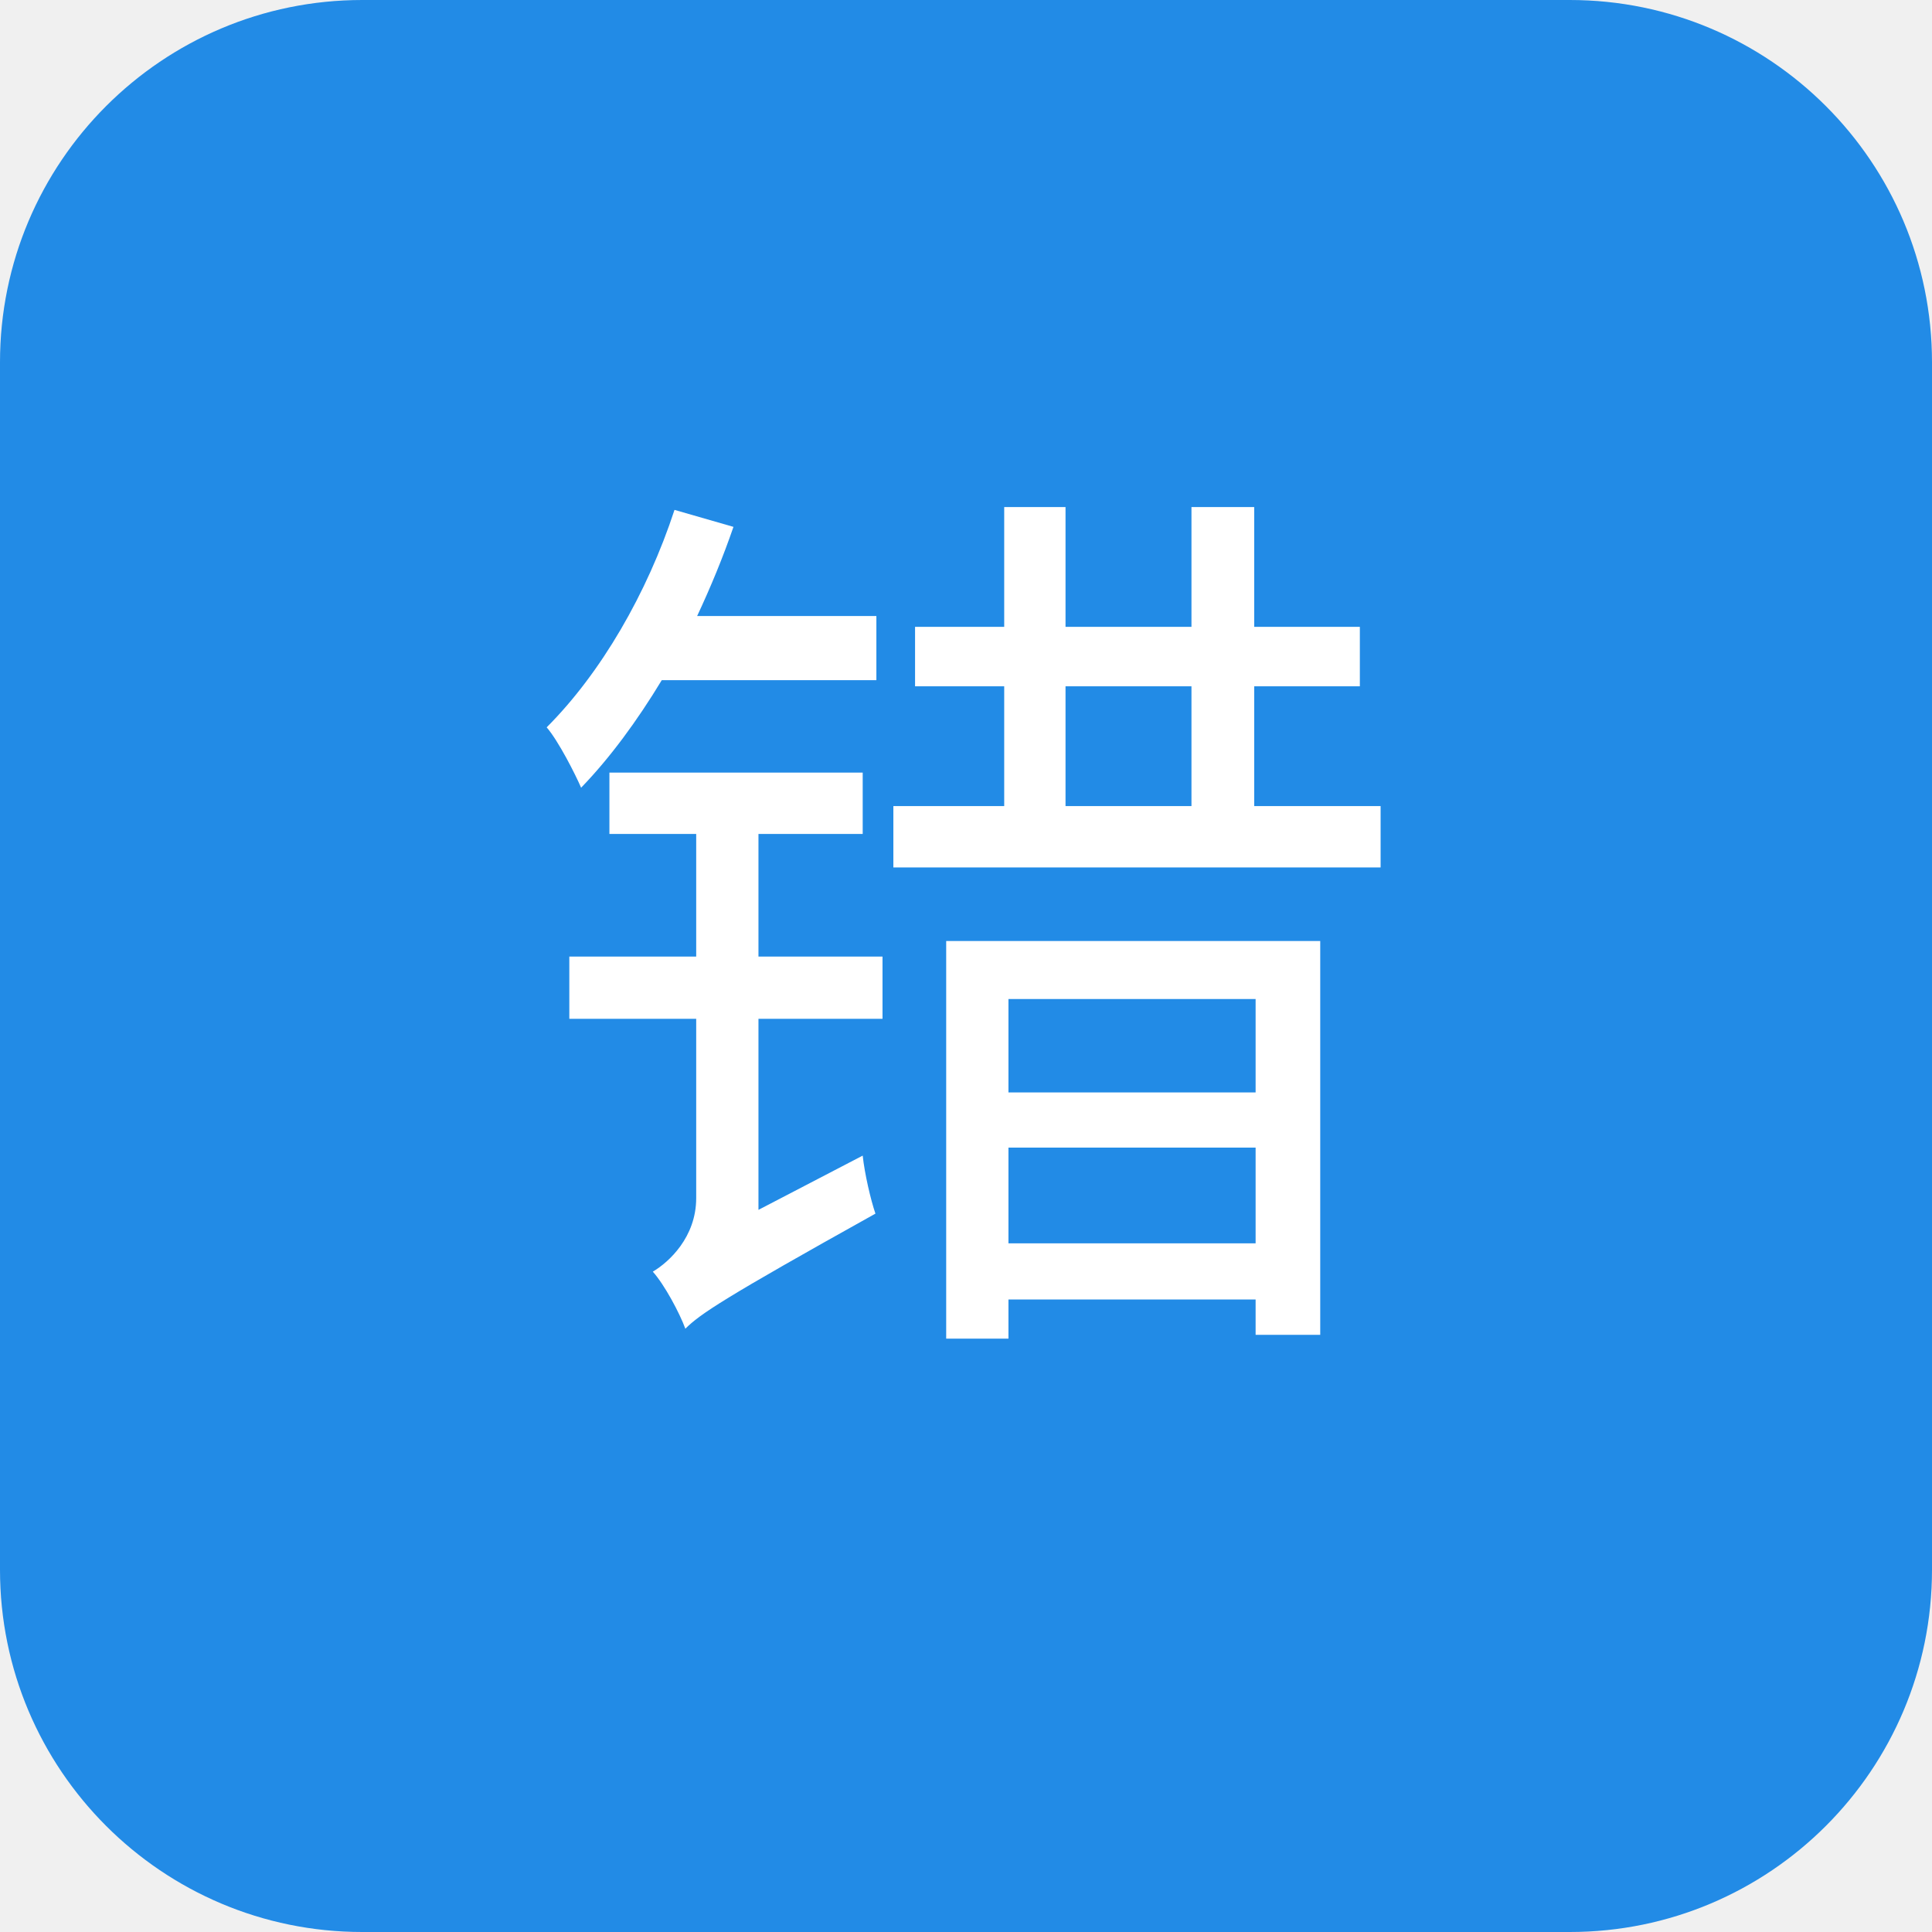
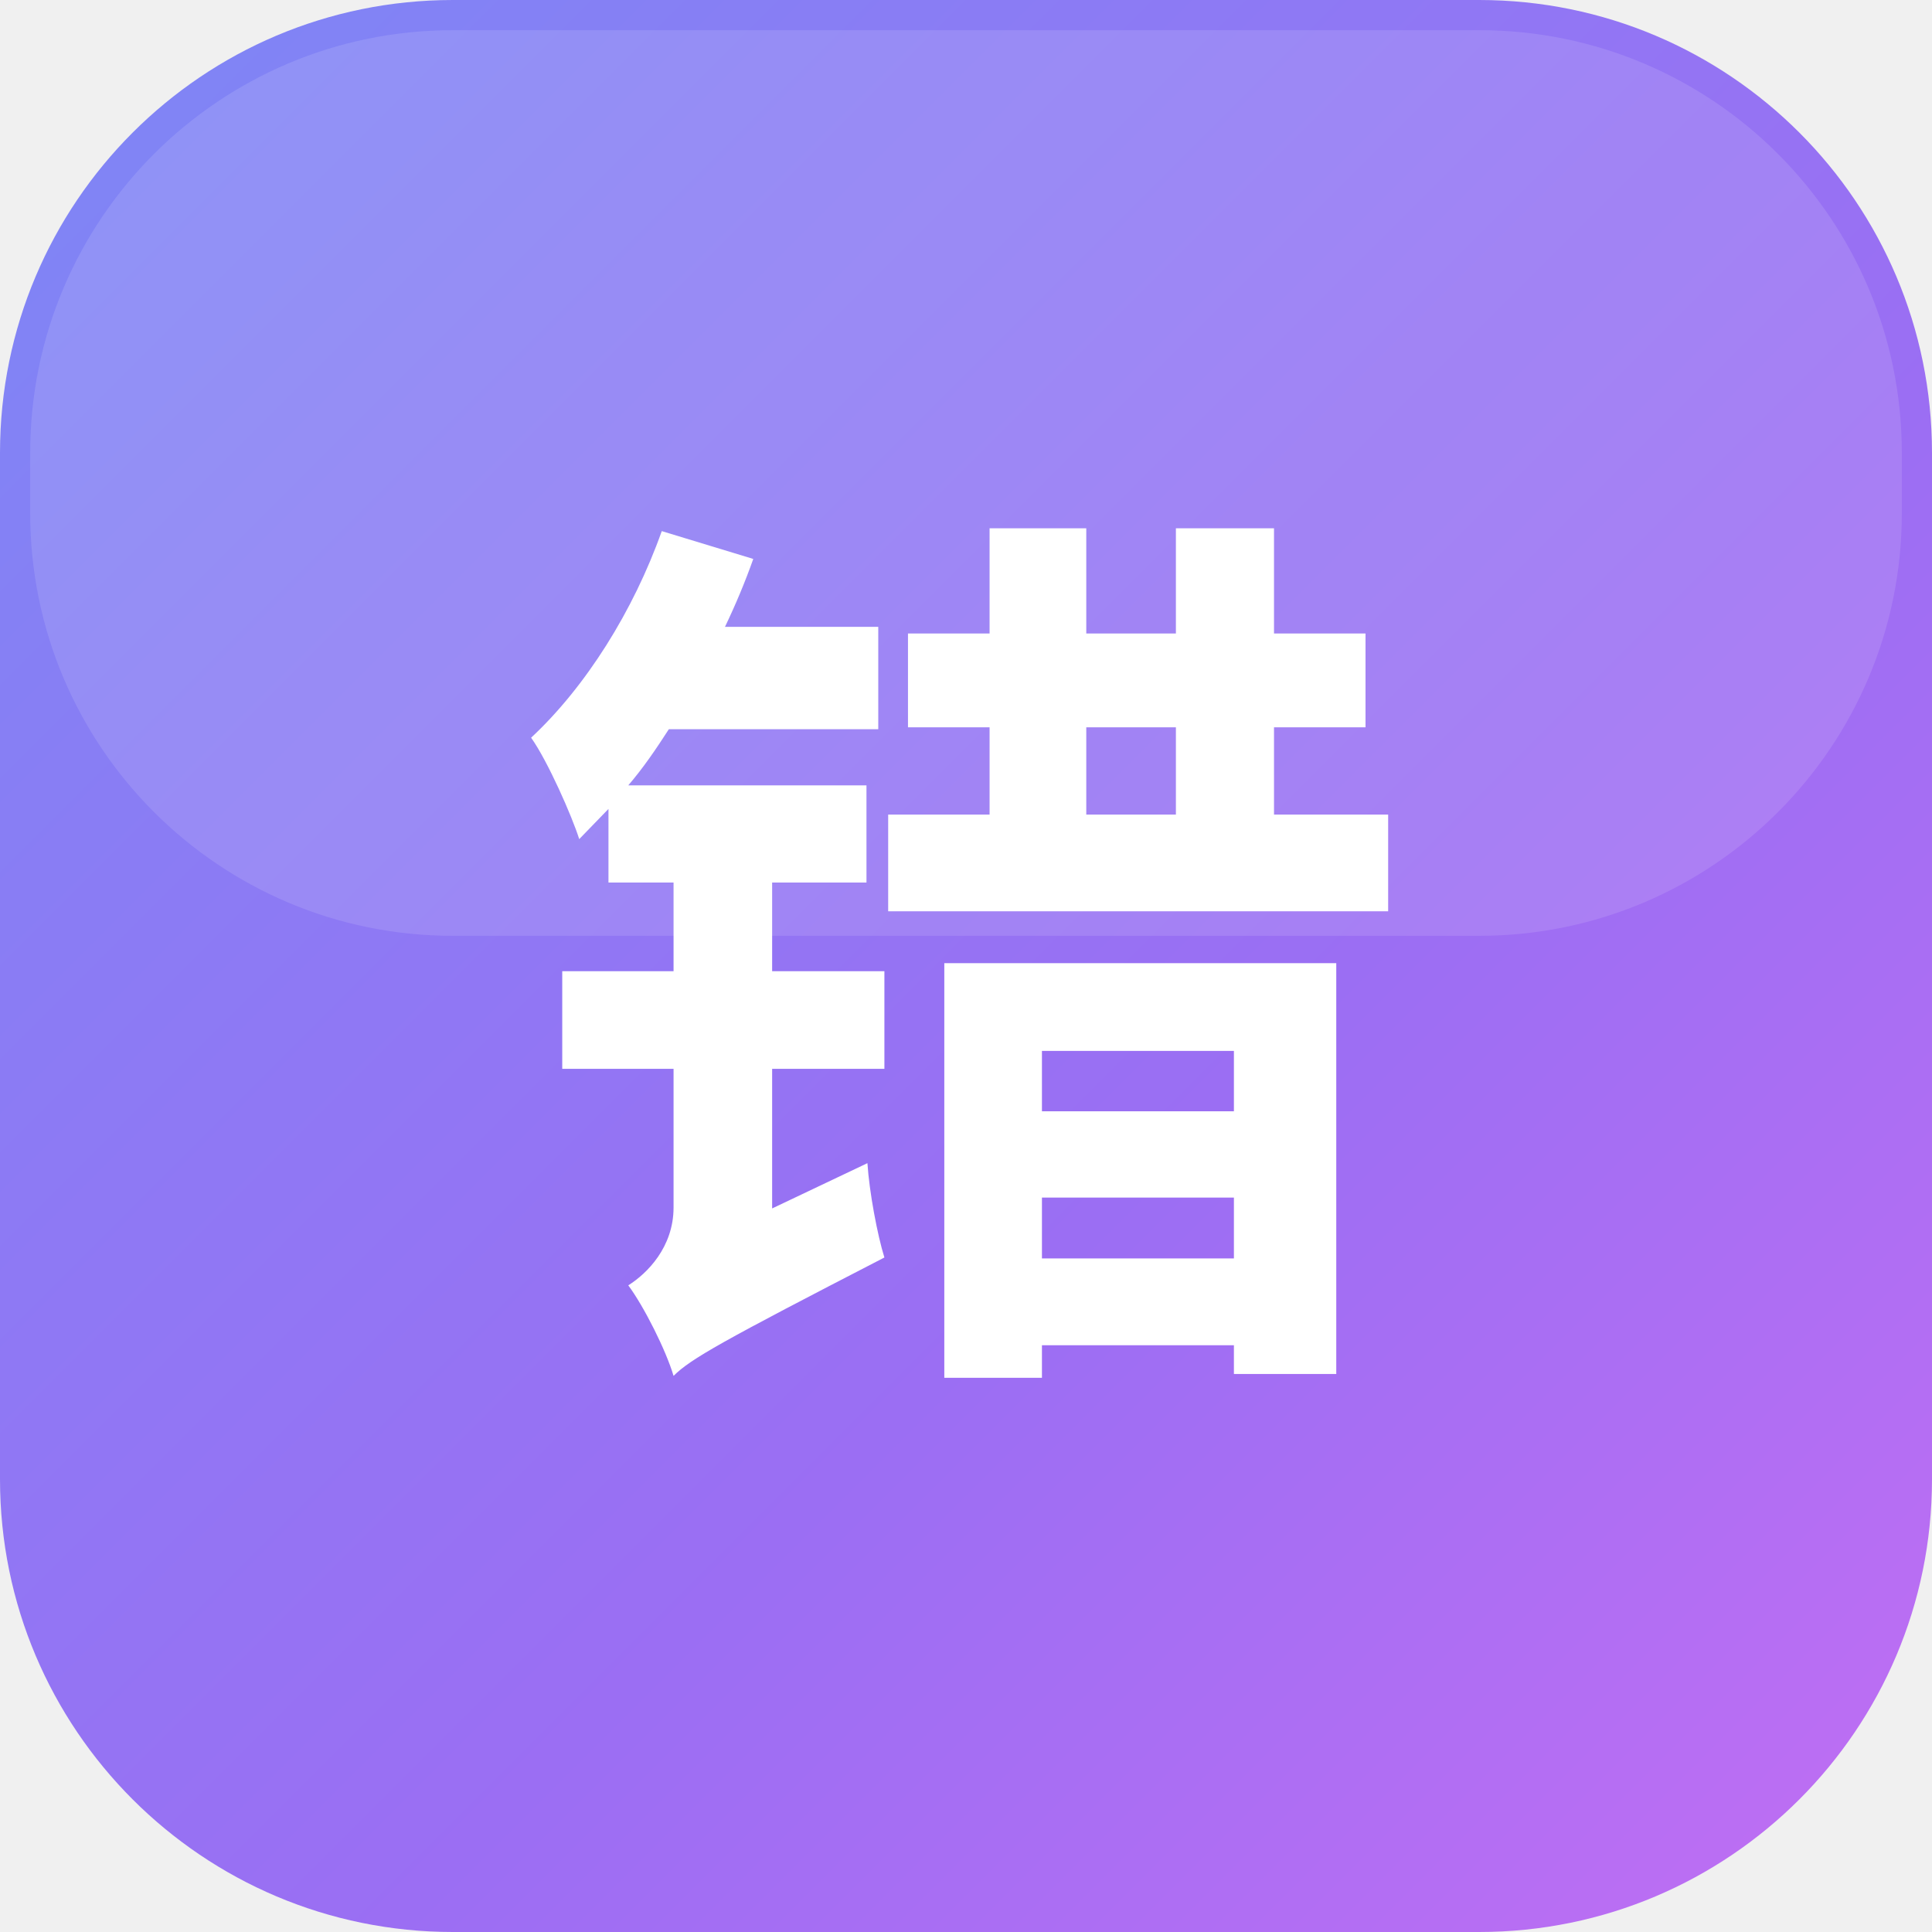
<svg xmlns="http://www.w3.org/2000/svg" viewBox="0 0 64 64">
-   <rect width="64" height="64" rx="12" fill="#228be6" />
-   <text x="32" y="42" font-size="30" text-anchor="middle" fill="#fff" font-family="sans-serif">错</text>
+   <defs>
+     <linearGradient id="g" x1="0" y1="0" x2="1" y2="1">
+       <stop offset="0" stop-color="#7d87f5" />
+       <stop offset="0.6" stop-color="#9b6ef3" />
+       <stop offset="1" stop-color="#c26ef3" />
+     </linearGradient>
+   </defs>
+   <rect width="64" height="64" rx="15" fill="url(#g)" />
+   <rect x="1" y="1" width="62" height="30" rx="14" fill="#fff" opacity="0.12" />
+   <text x="32" y="43" font-size="30" font-weight="700" text-anchor="middle" fill="#fff" font-family="-apple-system,'PingFang SC','Microsoft YaHei',sans-serif">错</text>
</svg>
